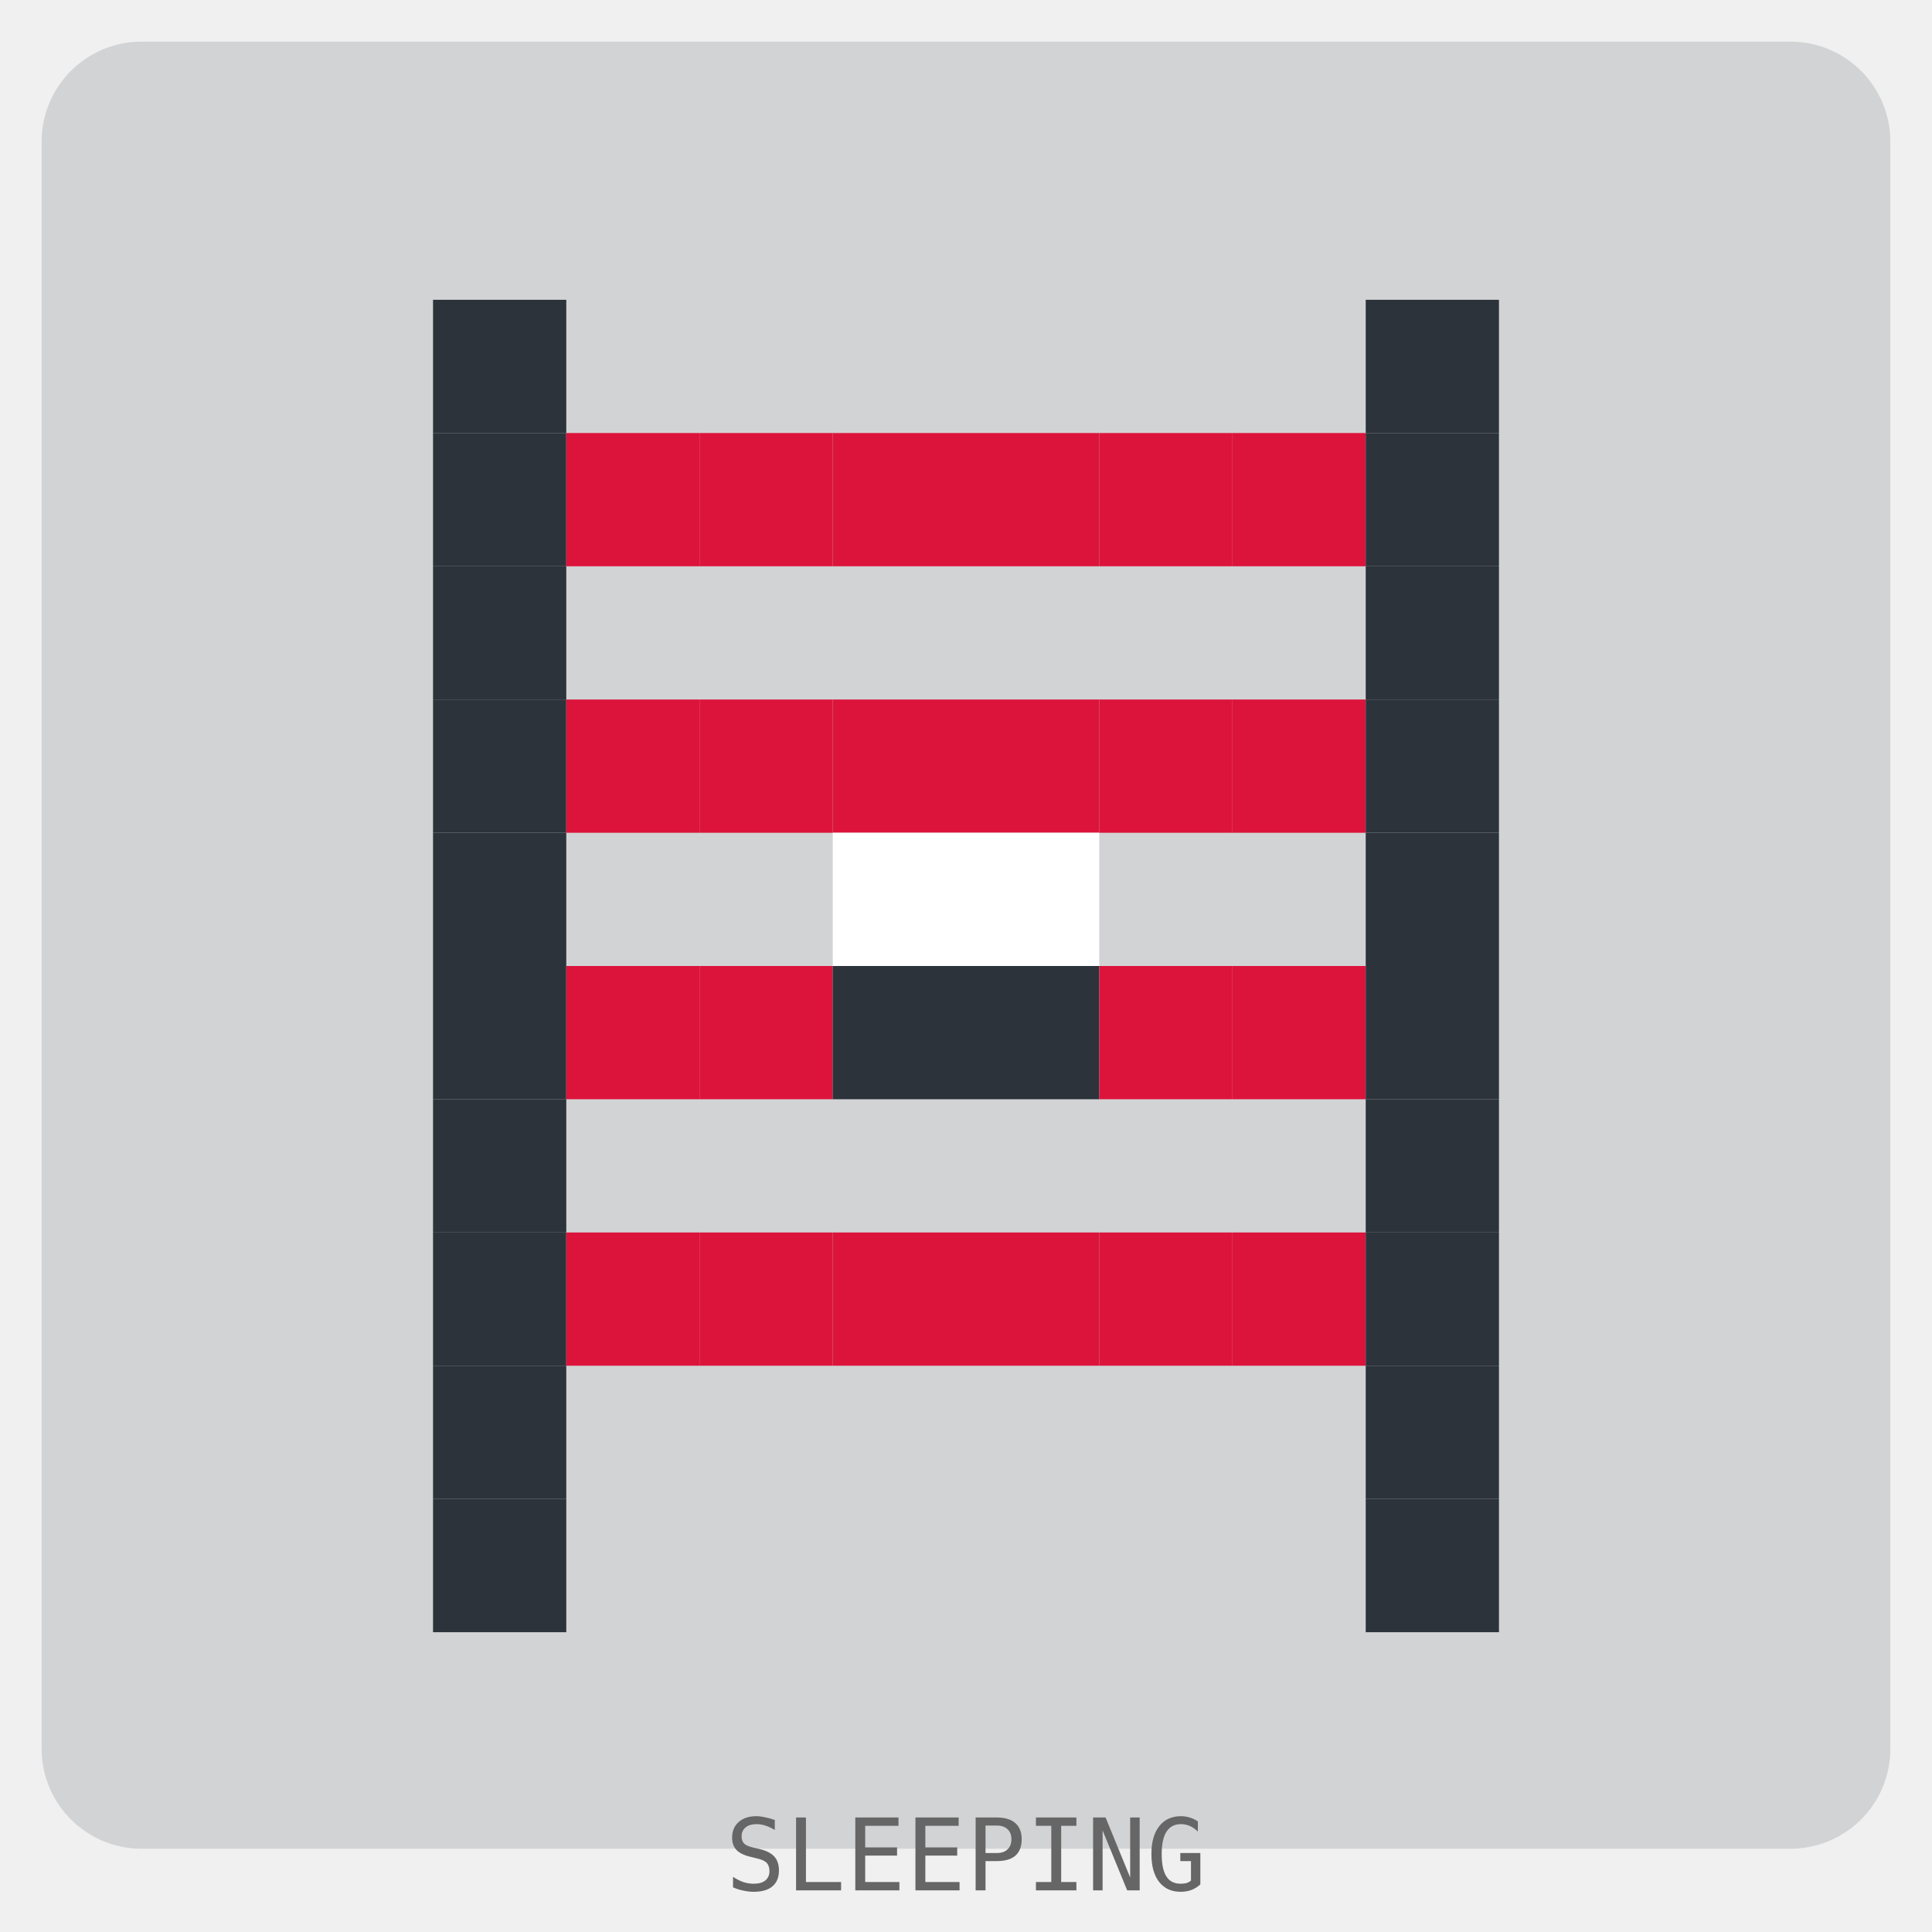
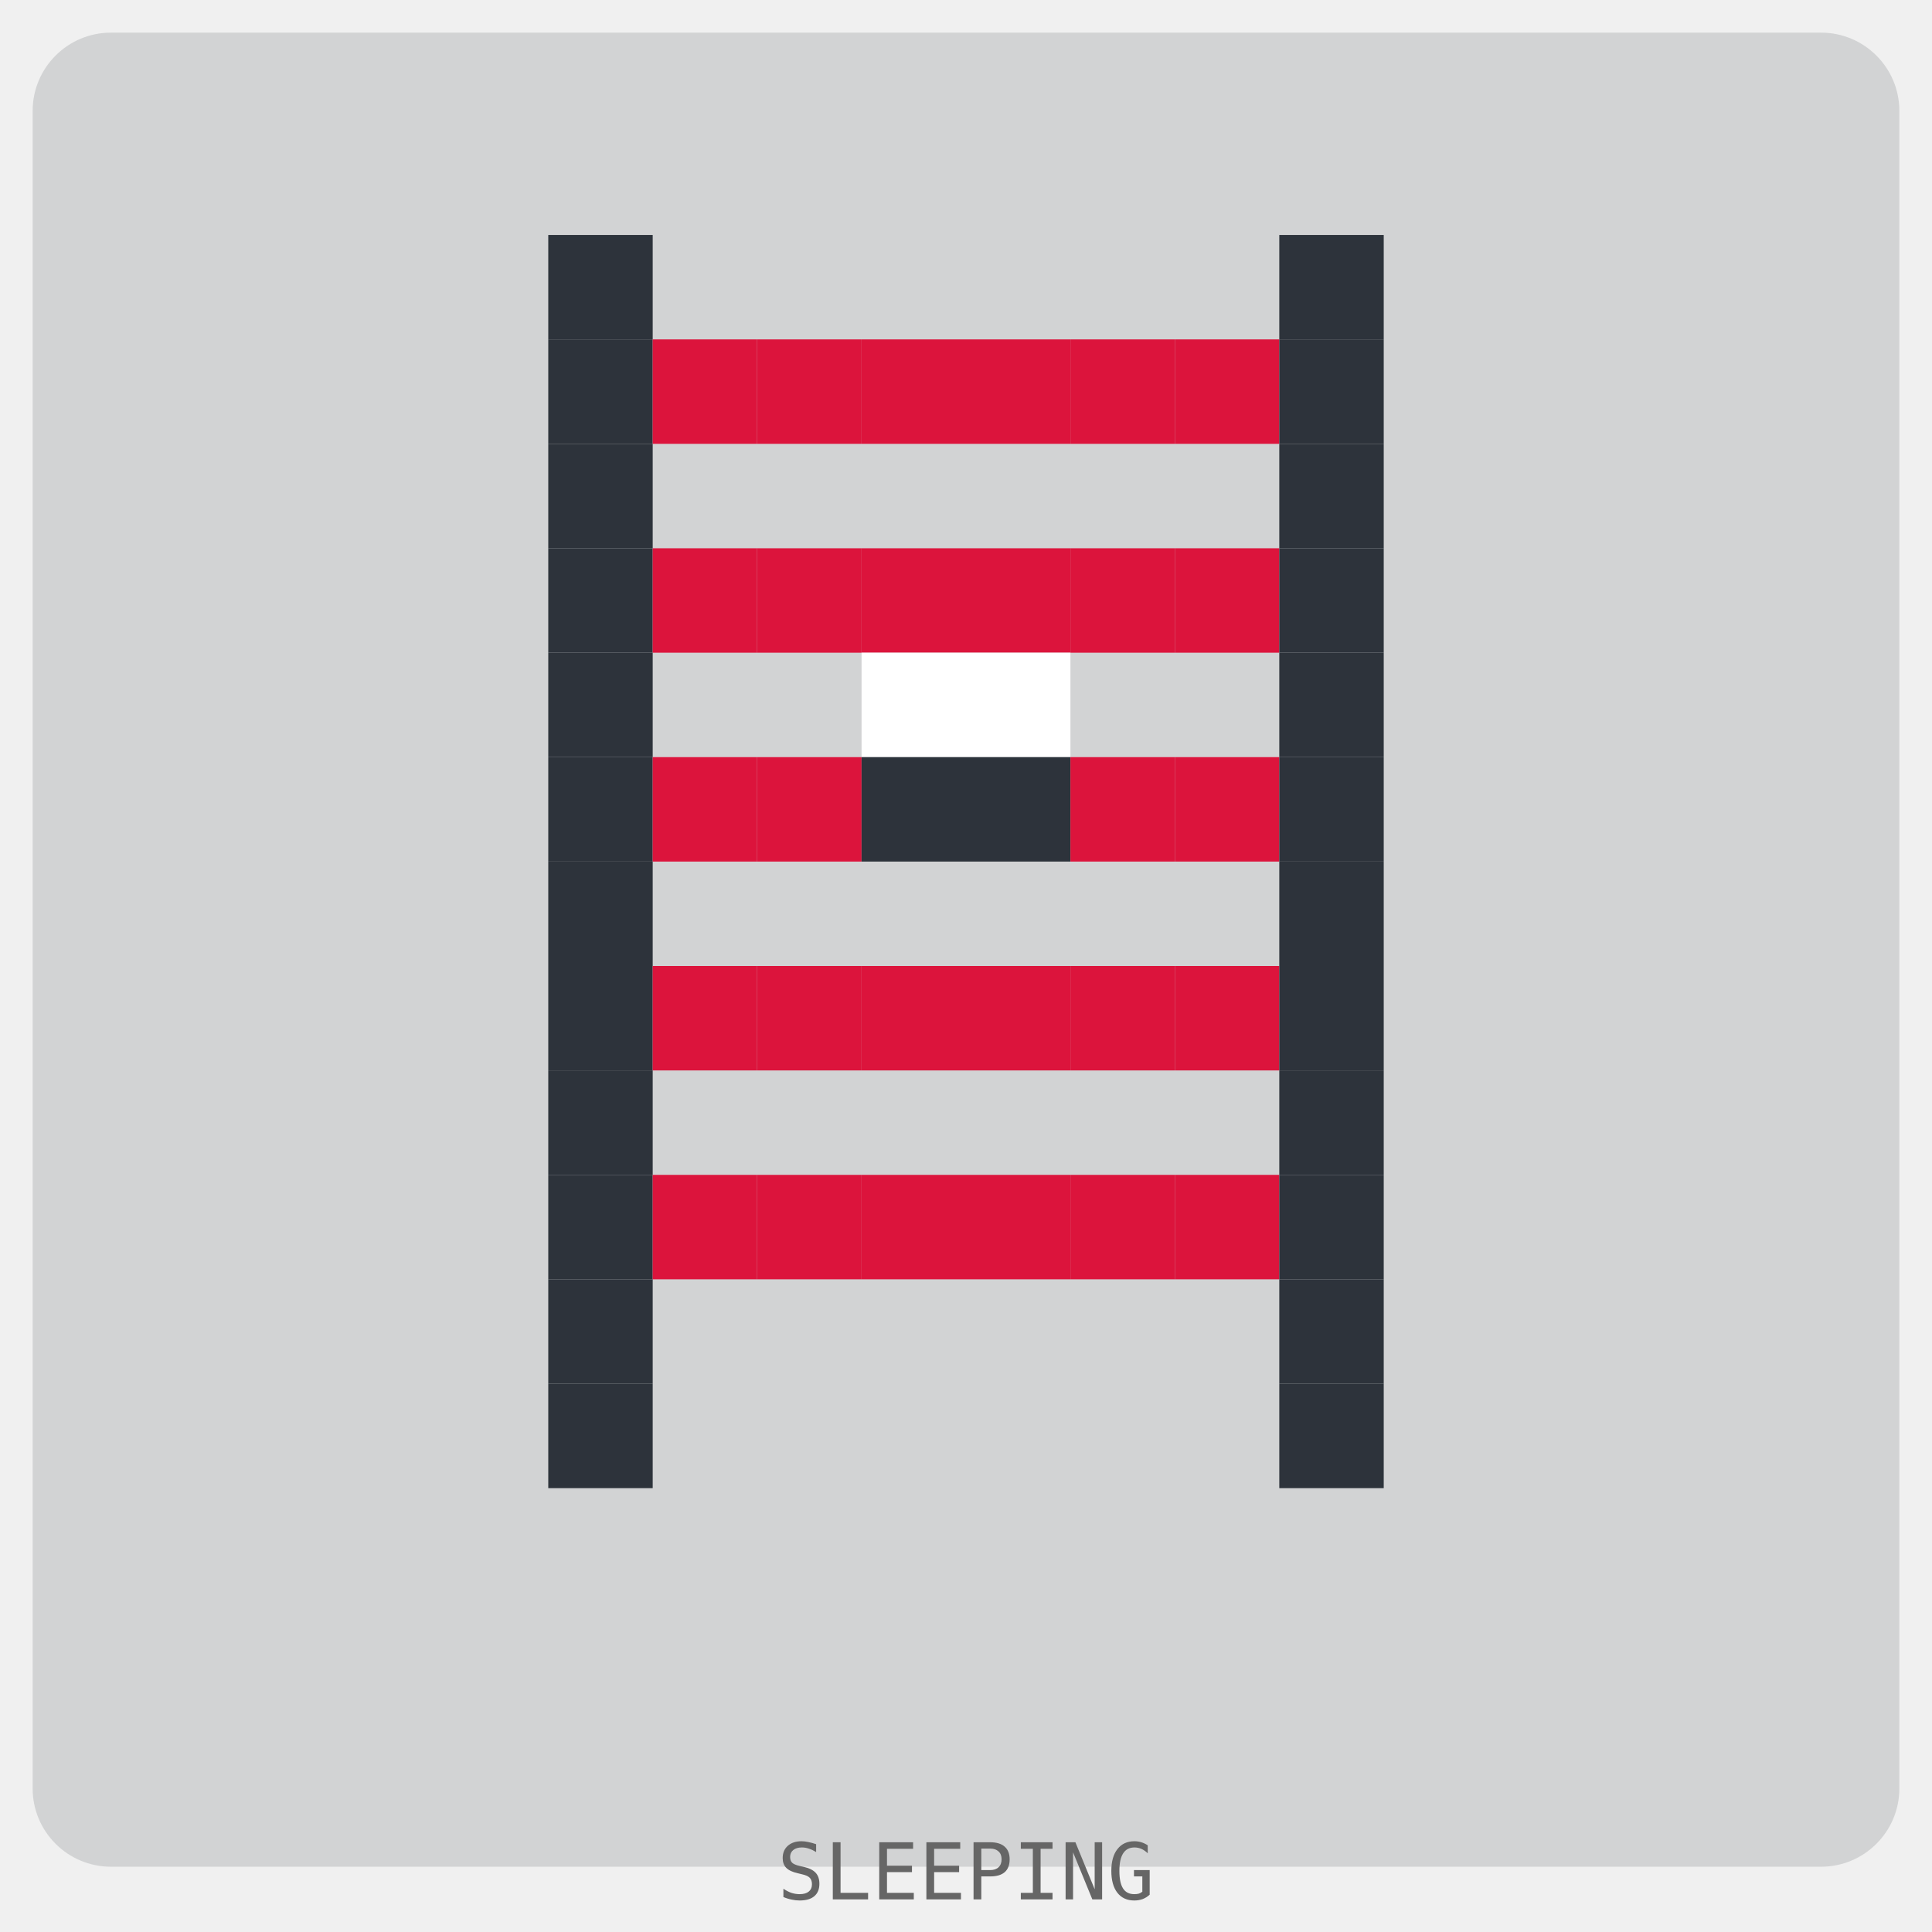
- <svg xmlns="http://www.w3.org/2000/svg" width="232" height="232" viewBox="0 0 232 232">
+ <svg xmlns="http://www.w3.org/2000/svg" width="296" height="296" viewBox="0 0 296 296">
  <style>.pet { transform-origin: center; }</style>
-   <rect x="5" y="5" width="222" height="217" rx="12" ry="12" fill="rgba(45, 51, 59, 0.15)" />
+   <rect x="5" y="5" width="286" height="281" rx="12" ry="12" fill="rgba(45, 51, 59, 0.15)" />
  <g transform="translate(20, 20)" opacity="1">
    <g class="pet">
-       <rect x="32" y="16" width="16" height="16" fill="#2d333b" />
-       <rect x="144" y="16" width="16" height="16" fill="#2d333b" />
-       <rect x="32" y="32" width="16" height="16" fill="#2d333b" />
-       <rect x="48" y="32" width="16" height="16" fill="#dc143c" />
-       <rect x="64" y="32" width="16" height="16" fill="#dc143c" />
+       <rect x="64" y="16" width="16" height="16" fill="#2d333b" />
+       <rect x="176" y="16" width="16" height="16" fill="#2d333b" />
+       <rect x="64" y="32" width="16" height="16" fill="#2d333b" />
      <rect x="80" y="32" width="16" height="16" fill="#dc143c" />
      <rect x="96" y="32" width="16" height="16" fill="#dc143c" />
      <rect x="112" y="32" width="16" height="16" fill="#dc143c" />
      <rect x="128" y="32" width="16" height="16" fill="#dc143c" />
-       <rect x="144" y="32" width="16" height="16" fill="#2d333b" />
-       <rect x="32" y="48" width="16" height="16" fill="#2d333b" />
-       <rect x="144" y="48" width="16" height="16" fill="#2d333b" />
-       <rect x="32" y="64" width="16" height="16" fill="#2d333b" />
-       <rect x="48" y="64" width="16" height="16" fill="#dc143c" />
-       <rect x="64" y="64" width="16" height="16" fill="#dc143c" />
+       <rect x="144" y="32" width="16" height="16" fill="#dc143c" />
+       <rect x="160" y="32" width="16" height="16" fill="#dc143c" />
+       <rect x="176" y="32" width="16" height="16" fill="#2d333b" />
+       <rect x="64" y="48" width="16" height="16" fill="#2d333b" />
+       <rect x="176" y="48" width="16" height="16" fill="#2d333b" />
+       <rect x="64" y="64" width="16" height="16" fill="#2d333b" />
      <rect x="80" y="64" width="16" height="16" fill="#dc143c" />
      <rect x="96" y="64" width="16" height="16" fill="#dc143c" />
      <rect x="112" y="64" width="16" height="16" fill="#dc143c" />
      <rect x="128" y="64" width="16" height="16" fill="#dc143c" />
-       <rect x="144" y="64" width="16" height="16" fill="#2d333b" />
-       <rect x="32" y="80" width="16" height="16" fill="#2d333b" />
-       <rect x="80" y="80" width="16" height="16" fill="#ffffff" />
-       <rect x="96" y="80" width="16" height="16" fill="#ffffff" />
-       <rect x="144" y="80" width="16" height="16" fill="#2d333b" />
-       <rect x="32" y="96" width="16" height="16" fill="#2d333b" />
-       <rect x="48" y="96" width="16" height="16" fill="#dc143c" />
-       <rect x="64" y="96" width="16" height="16" fill="#dc143c" />
-       <rect x="80" y="96" width="16" height="16" fill="#2d333b" />
-       <rect x="96" y="96" width="16" height="16" fill="#2d333b" />
-       <rect x="112" y="96" width="16" height="16" fill="#dc143c" />
-       <rect x="128" y="96" width="16" height="16" fill="#dc143c" />
-       <rect x="144" y="96" width="16" height="16" fill="#2d333b" />
-       <rect x="32" y="112" width="16" height="16" fill="#2d333b" />
-       <rect x="144" y="112" width="16" height="16" fill="#2d333b" />
-       <rect x="32" y="128" width="16" height="16" fill="#2d333b" />
-       <rect x="48" y="128" width="16" height="16" fill="#dc143c" />
-       <rect x="64" y="128" width="16" height="16" fill="#dc143c" />
+       <rect x="144" y="64" width="16" height="16" fill="#dc143c" />
+       <rect x="160" y="64" width="16" height="16" fill="#dc143c" />
+       <rect x="176" y="64" width="16" height="16" fill="#2d333b" />
+       <rect x="64" y="80" width="16" height="16" fill="#2d333b" />
+       <rect x="112" y="80" width="16" height="16" fill="#ffffff" />
+       <rect x="128" y="80" width="16" height="16" fill="#ffffff" />
+       <rect x="176" y="80" width="16" height="16" fill="#2d333b" />
+       <rect x="64" y="96" width="16" height="16" fill="#2d333b" />
+       <rect x="80" y="96" width="16" height="16" fill="#dc143c" />
+       <rect x="96" y="96" width="16" height="16" fill="#dc143c" />
+       <rect x="112" y="96" width="16" height="16" fill="#2d333b" />
+       <rect x="128" y="96" width="16" height="16" fill="#2d333b" />
+       <rect x="144" y="96" width="16" height="16" fill="#dc143c" />
+       <rect x="160" y="96" width="16" height="16" fill="#dc143c" />
+       <rect x="176" y="96" width="16" height="16" fill="#2d333b" />
+       <rect x="64" y="112" width="16" height="16" fill="#2d333b" />
+       <rect x="176" y="112" width="16" height="16" fill="#2d333b" />
+       <rect x="64" y="128" width="16" height="16" fill="#2d333b" />
      <rect x="80" y="128" width="16" height="16" fill="#dc143c" />
      <rect x="96" y="128" width="16" height="16" fill="#dc143c" />
      <rect x="112" y="128" width="16" height="16" fill="#dc143c" />
      <rect x="128" y="128" width="16" height="16" fill="#dc143c" />
-       <rect x="144" y="128" width="16" height="16" fill="#2d333b" />
-       <rect x="32" y="144" width="16" height="16" fill="#2d333b" />
-       <rect x="144" y="144" width="16" height="16" fill="#2d333b" />
-       <rect x="32" y="160" width="16" height="16" fill="#2d333b" />
-       <rect x="144" y="160" width="16" height="16" fill="#2d333b" />
+       <rect x="144" y="128" width="16" height="16" fill="#dc143c" />
+       <rect x="160" y="128" width="16" height="16" fill="#dc143c" />
+       <rect x="176" y="128" width="16" height="16" fill="#2d333b" />
+       <rect x="64" y="144" width="16" height="16" fill="#2d333b" />
+       <rect x="176" y="144" width="16" height="16" fill="#2d333b" />
+       <rect x="64" y="160" width="16" height="16" fill="#2d333b" />
+       <rect x="80" y="160" width="16" height="16" fill="#dc143c" />
+       <rect x="96" y="160" width="16" height="16" fill="#dc143c" />
+       <rect x="112" y="160" width="16" height="16" fill="#dc143c" />
+       <rect x="128" y="160" width="16" height="16" fill="#dc143c" />
+       <rect x="144" y="160" width="16" height="16" fill="#dc143c" />
+       <rect x="160" y="160" width="16" height="16" fill="#dc143c" />
+       <rect x="176" y="160" width="16" height="16" fill="#2d333b" />
+       <rect x="64" y="176" width="16" height="16" fill="#2d333b" />
+       <rect x="176" y="176" width="16" height="16" fill="#2d333b" />
+       <rect x="64" y="192" width="16" height="16" fill="#2d333b" />
+       <rect x="176" y="192" width="16" height="16" fill="#2d333b" />
      <animateTransform attributeName="transform" type="scale" values="1 1; 1.02 0.98; 1 1" dur="2s" repeatCount="indefinite" />
    </g>
  </g>
-   <text x="50%" y="227" text-anchor="middle" font-family="monospace" font-size="12" fill="#666">SLEEPING</text>
+   <text x="50%" y="291" text-anchor="middle" font-family="monospace" font-size="12" fill="#666">SLEEPING</text>
</svg>
